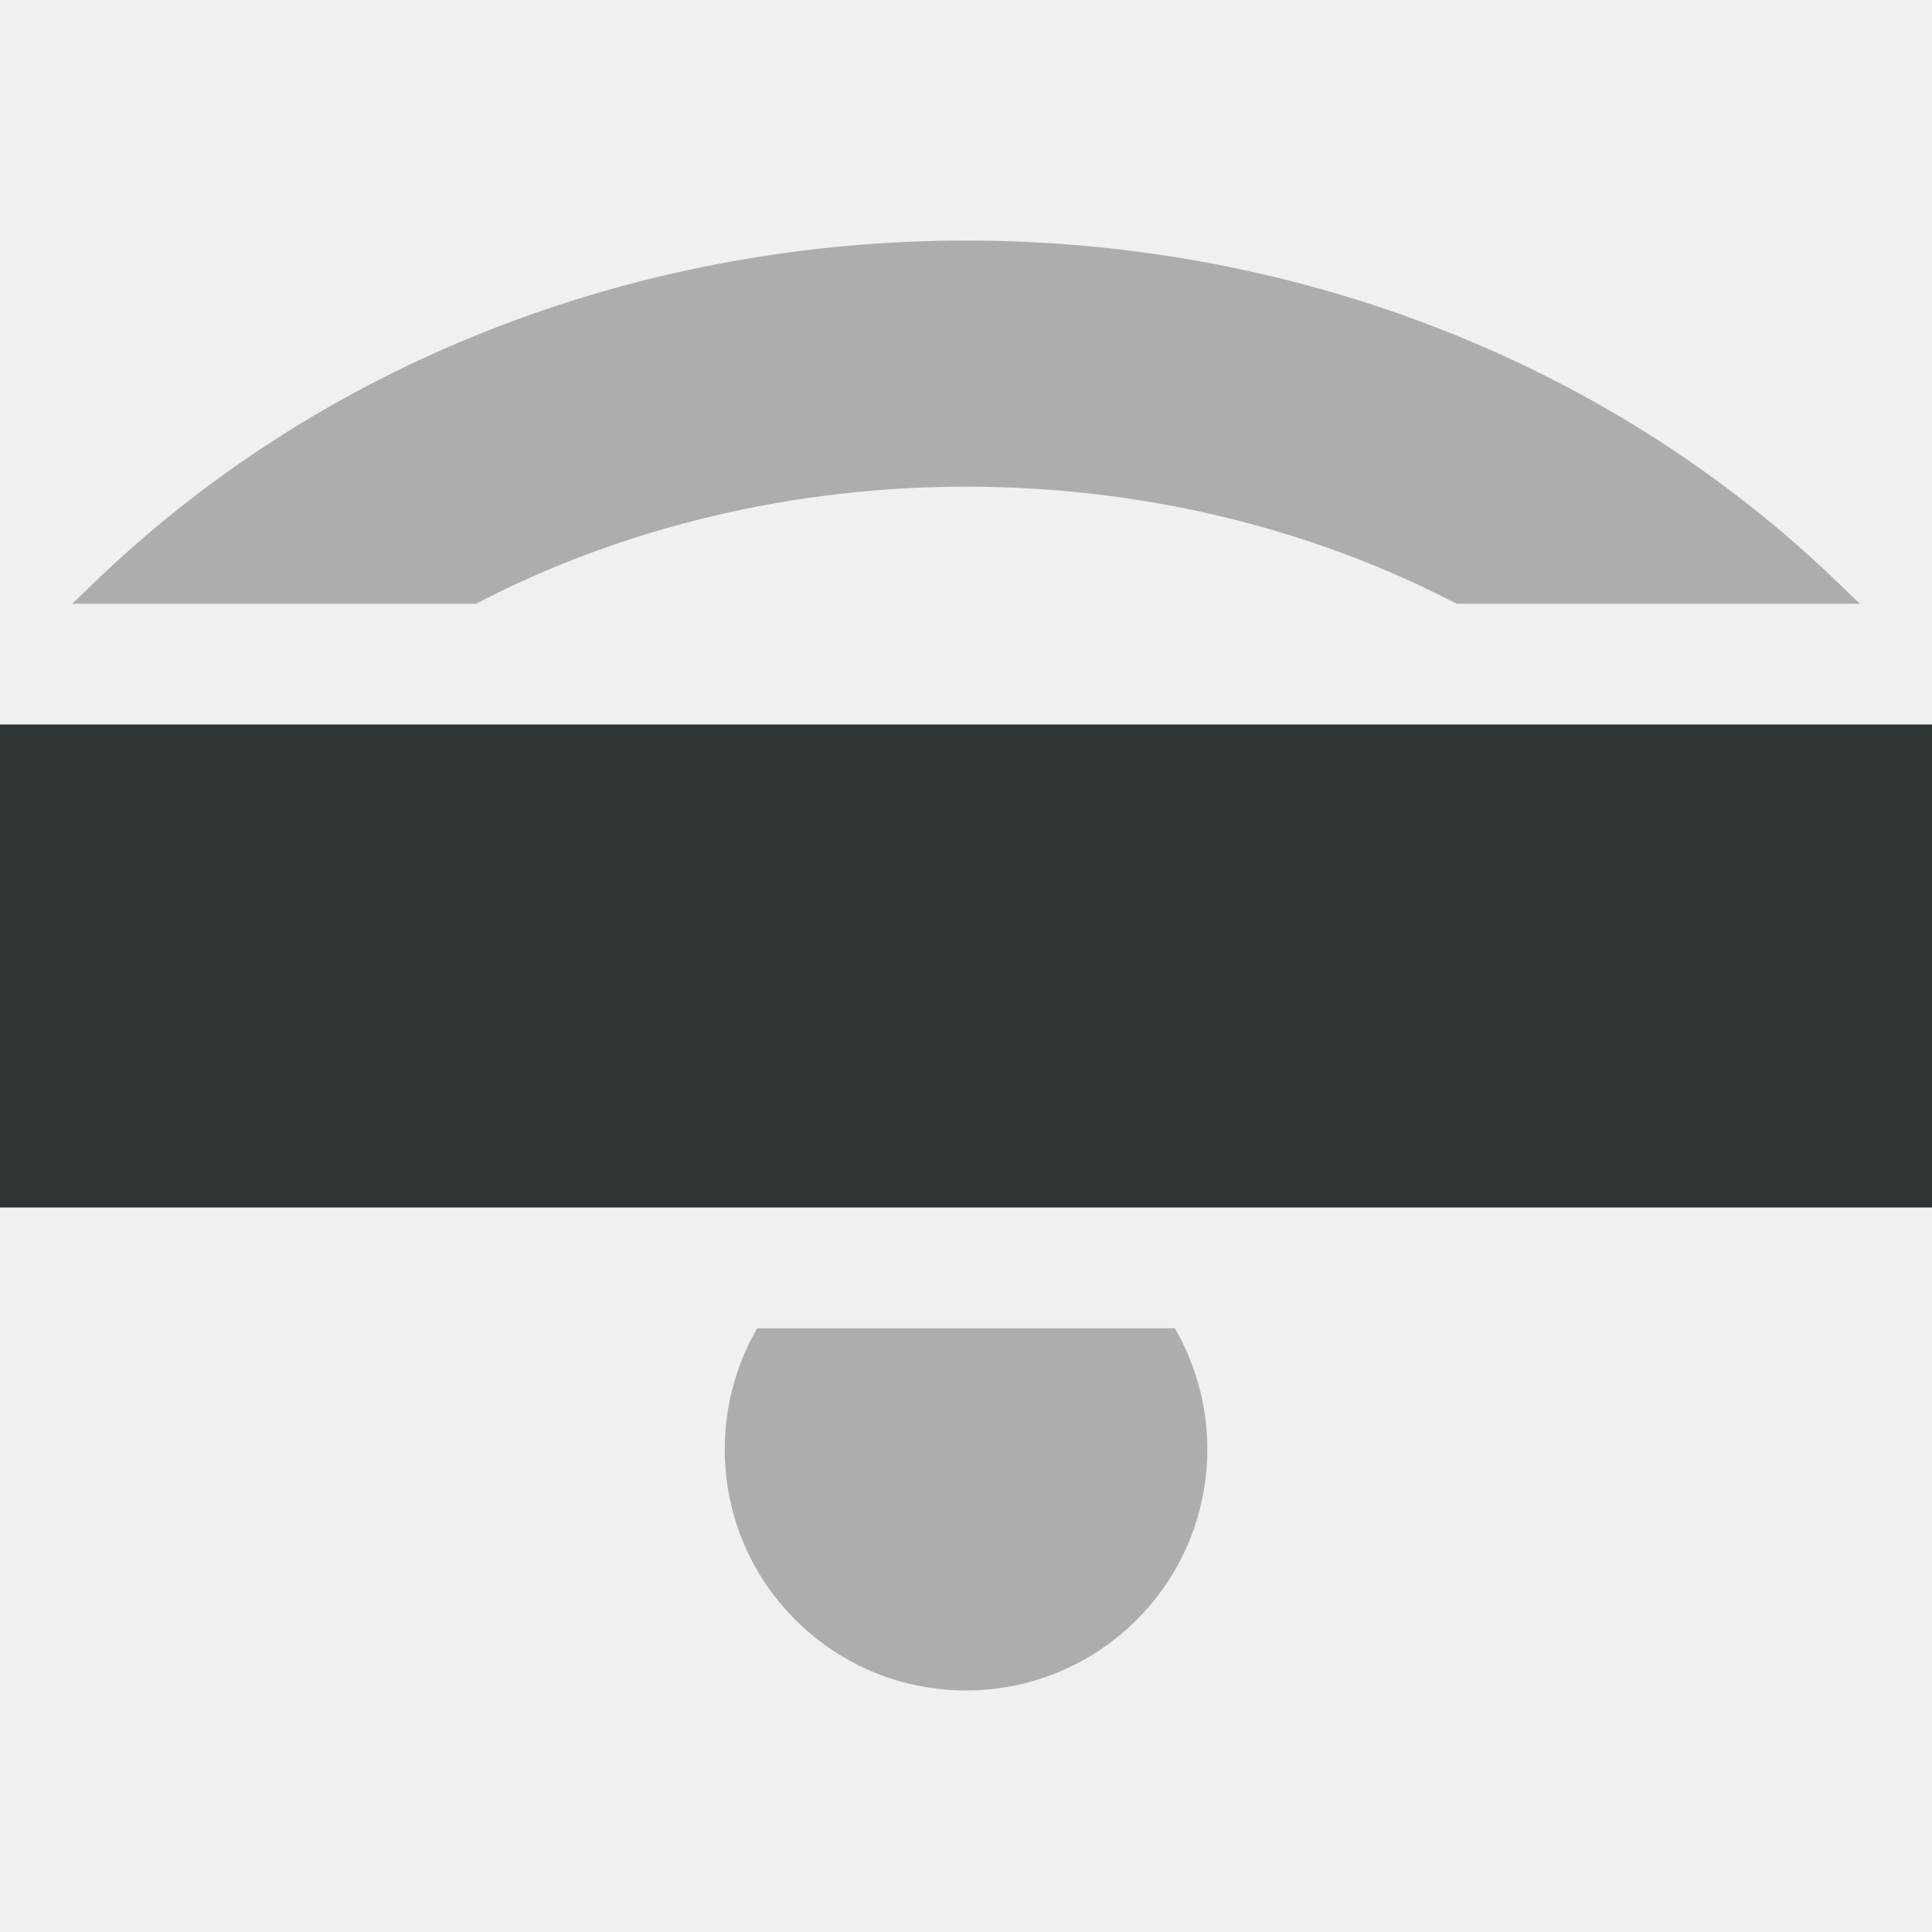
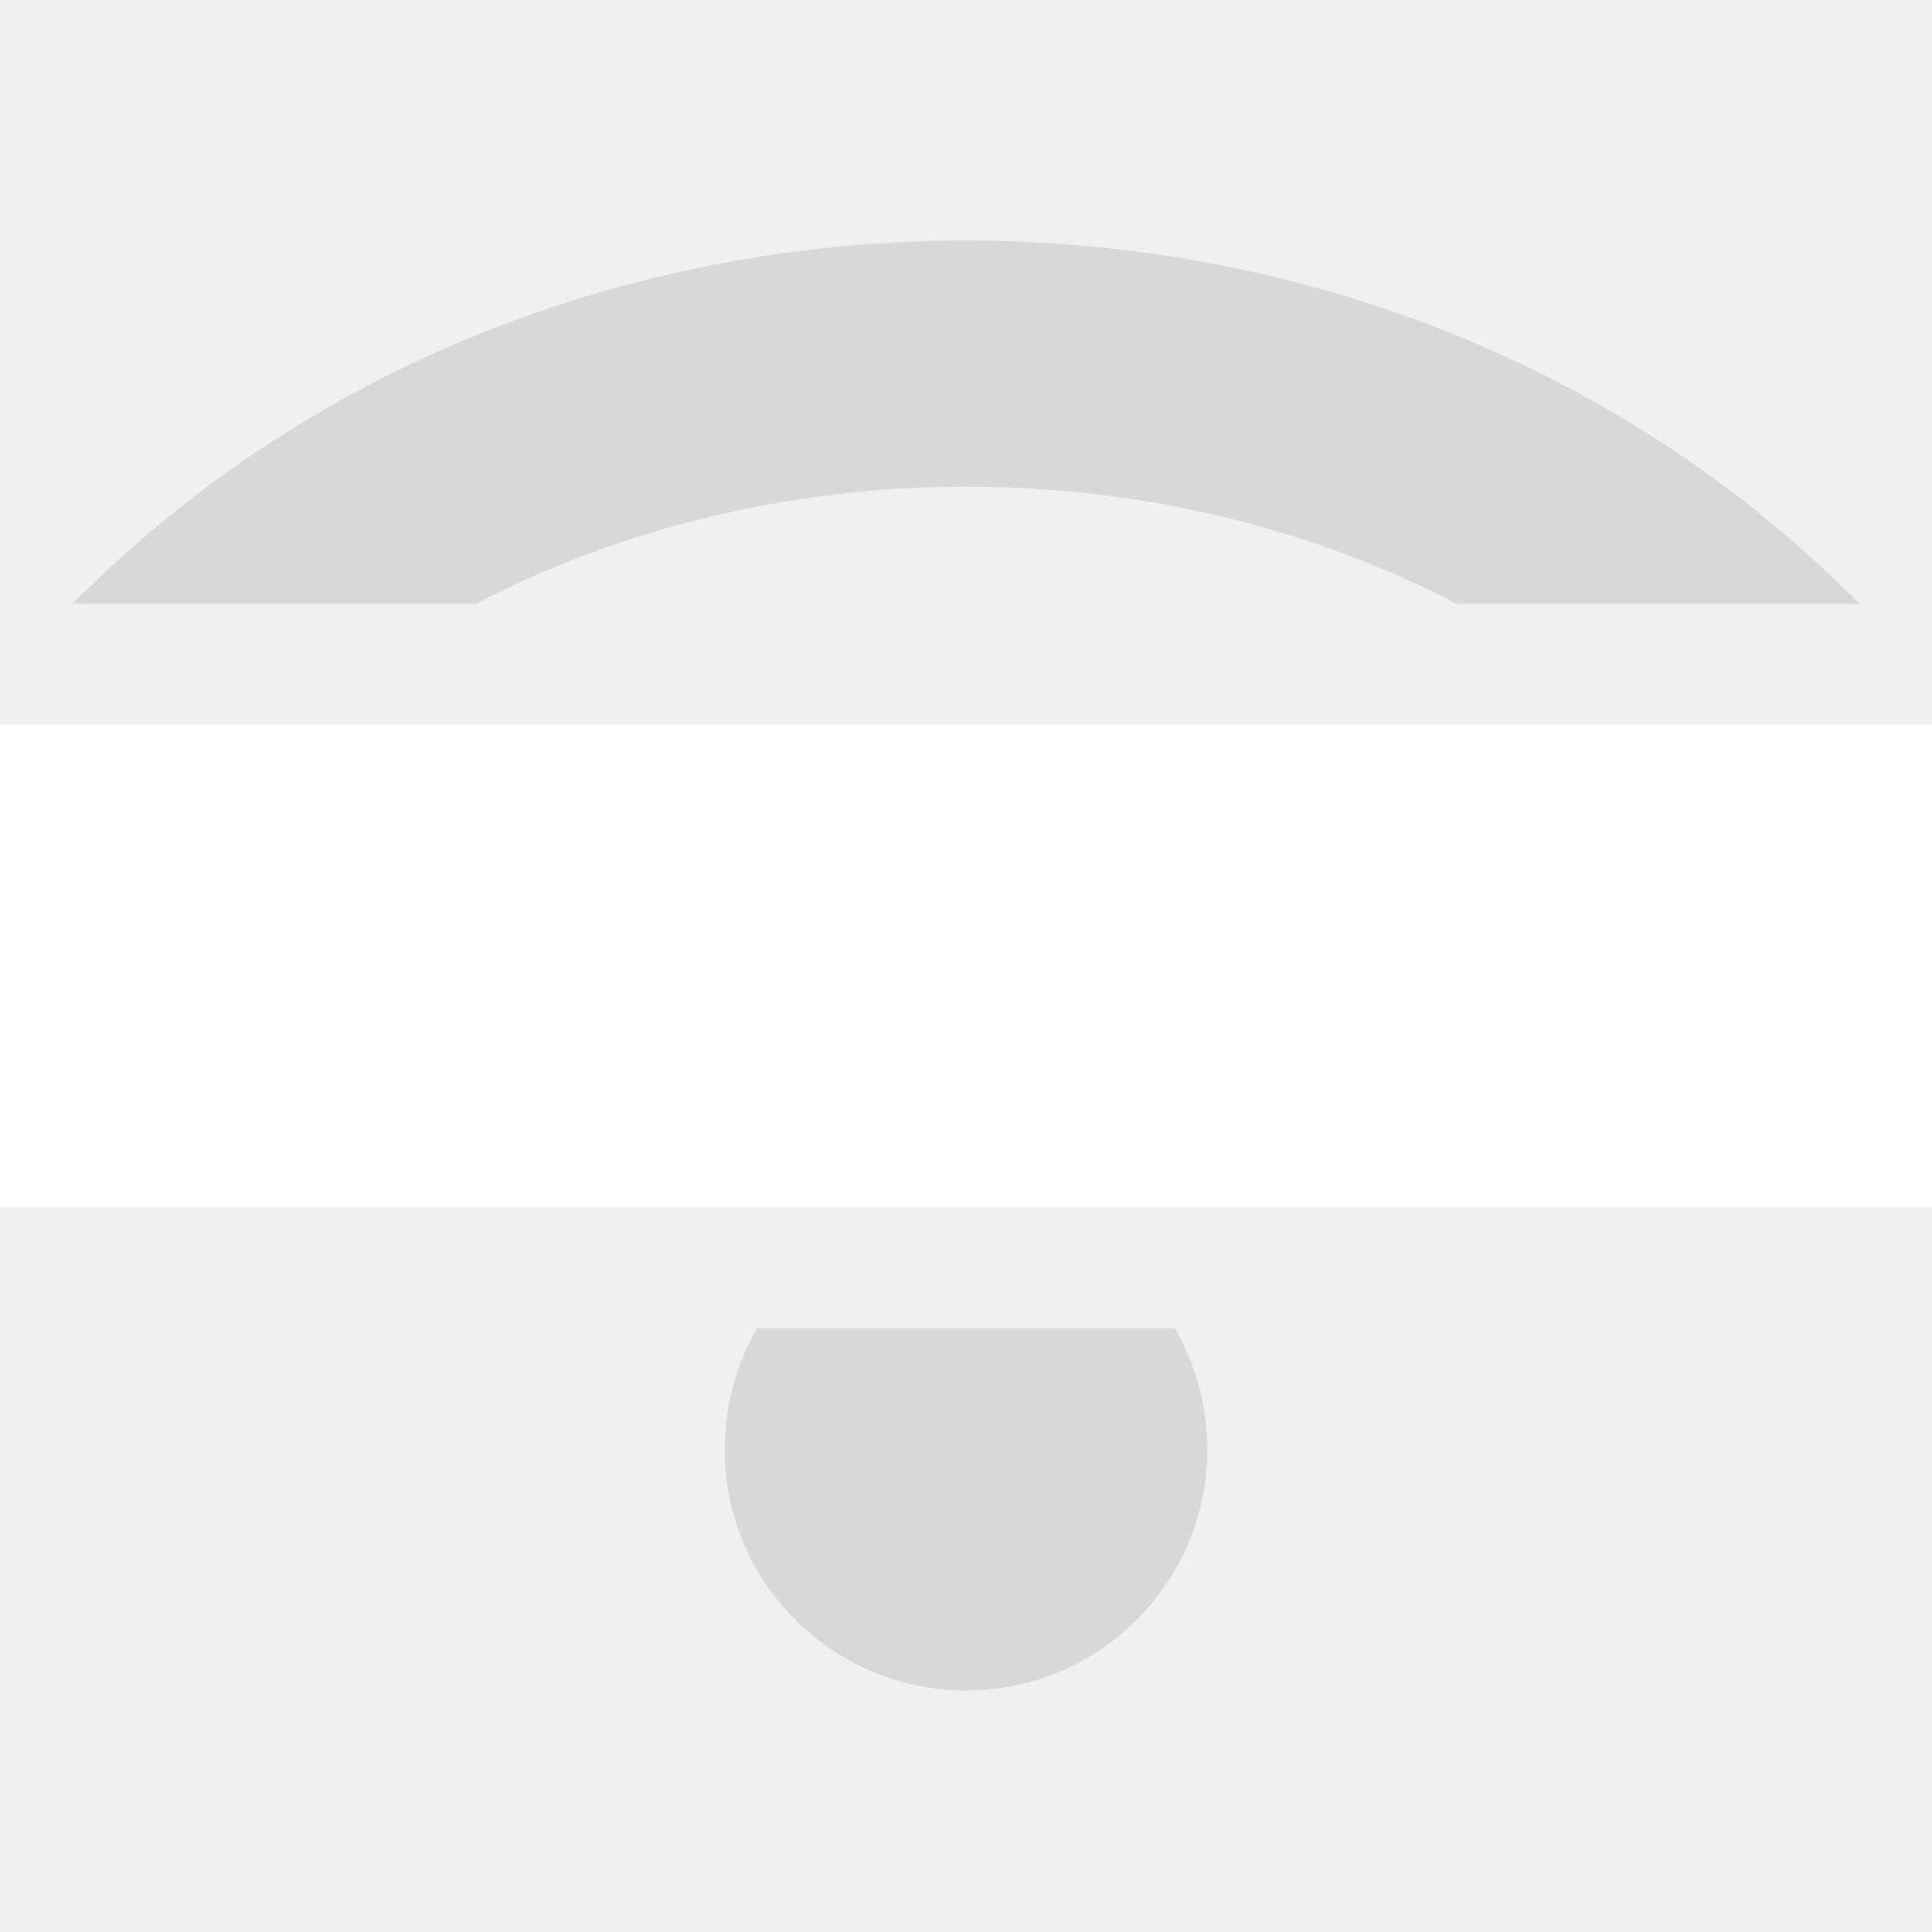
<svg xmlns="http://www.w3.org/2000/svg" height="16px" viewBox="0 0 16 16" width="16px">
-   <path d="m 8 1.992 c -2.617 0 -5.238 0.934 -7.195 2.809 l -0.207 0.199 h 3.344 c 2.48 -1.293 5.641 -1.293 8.121 0 h 3.34 l -0.207 -0.199 c -1.957 -1.875 -4.578 -2.809 -7.195 -2.809 z m -1.73 9.008 c -0.441 0.766 -0.34 1.758 0.316 2.414 c 0.781 0.781 2.047 0.781 2.828 0 c 0.656 -0.656 0.758 -1.648 0.316 -2.414 z m 0 0" fill="#2e3434" fill-opacity="0.349" />
-   <path d="m 0 6 h 16 v 4 h -16 z m 0 0" fill="#2e3436" />
+   <path d="m 8 1.992 c -2.617 0 -5.238 0.934 -7.195 2.809 l -0.207 0.199 h 3.344 c 2.48 -1.293 5.641 -1.293 8.121 0 h 3.34 l -0.207 -0.199 c -1.957 -1.875 -4.578 -2.809 -7.195 -2.809 z m -1.73 9.008 c -0.441 0.766 -0.34 1.758 0.316 2.414 c 0.781 0.781 2.047 0.781 2.828 0 c 0.656 -0.656 0.758 -1.648 0.316 -2.414 z m 0 0" fill="#adadad" fill-opacity="0.349" />
+   <path d="m 0 6 h 16 v 4 h -16 z m 0 0" fill="#ffffff" />
</svg>
